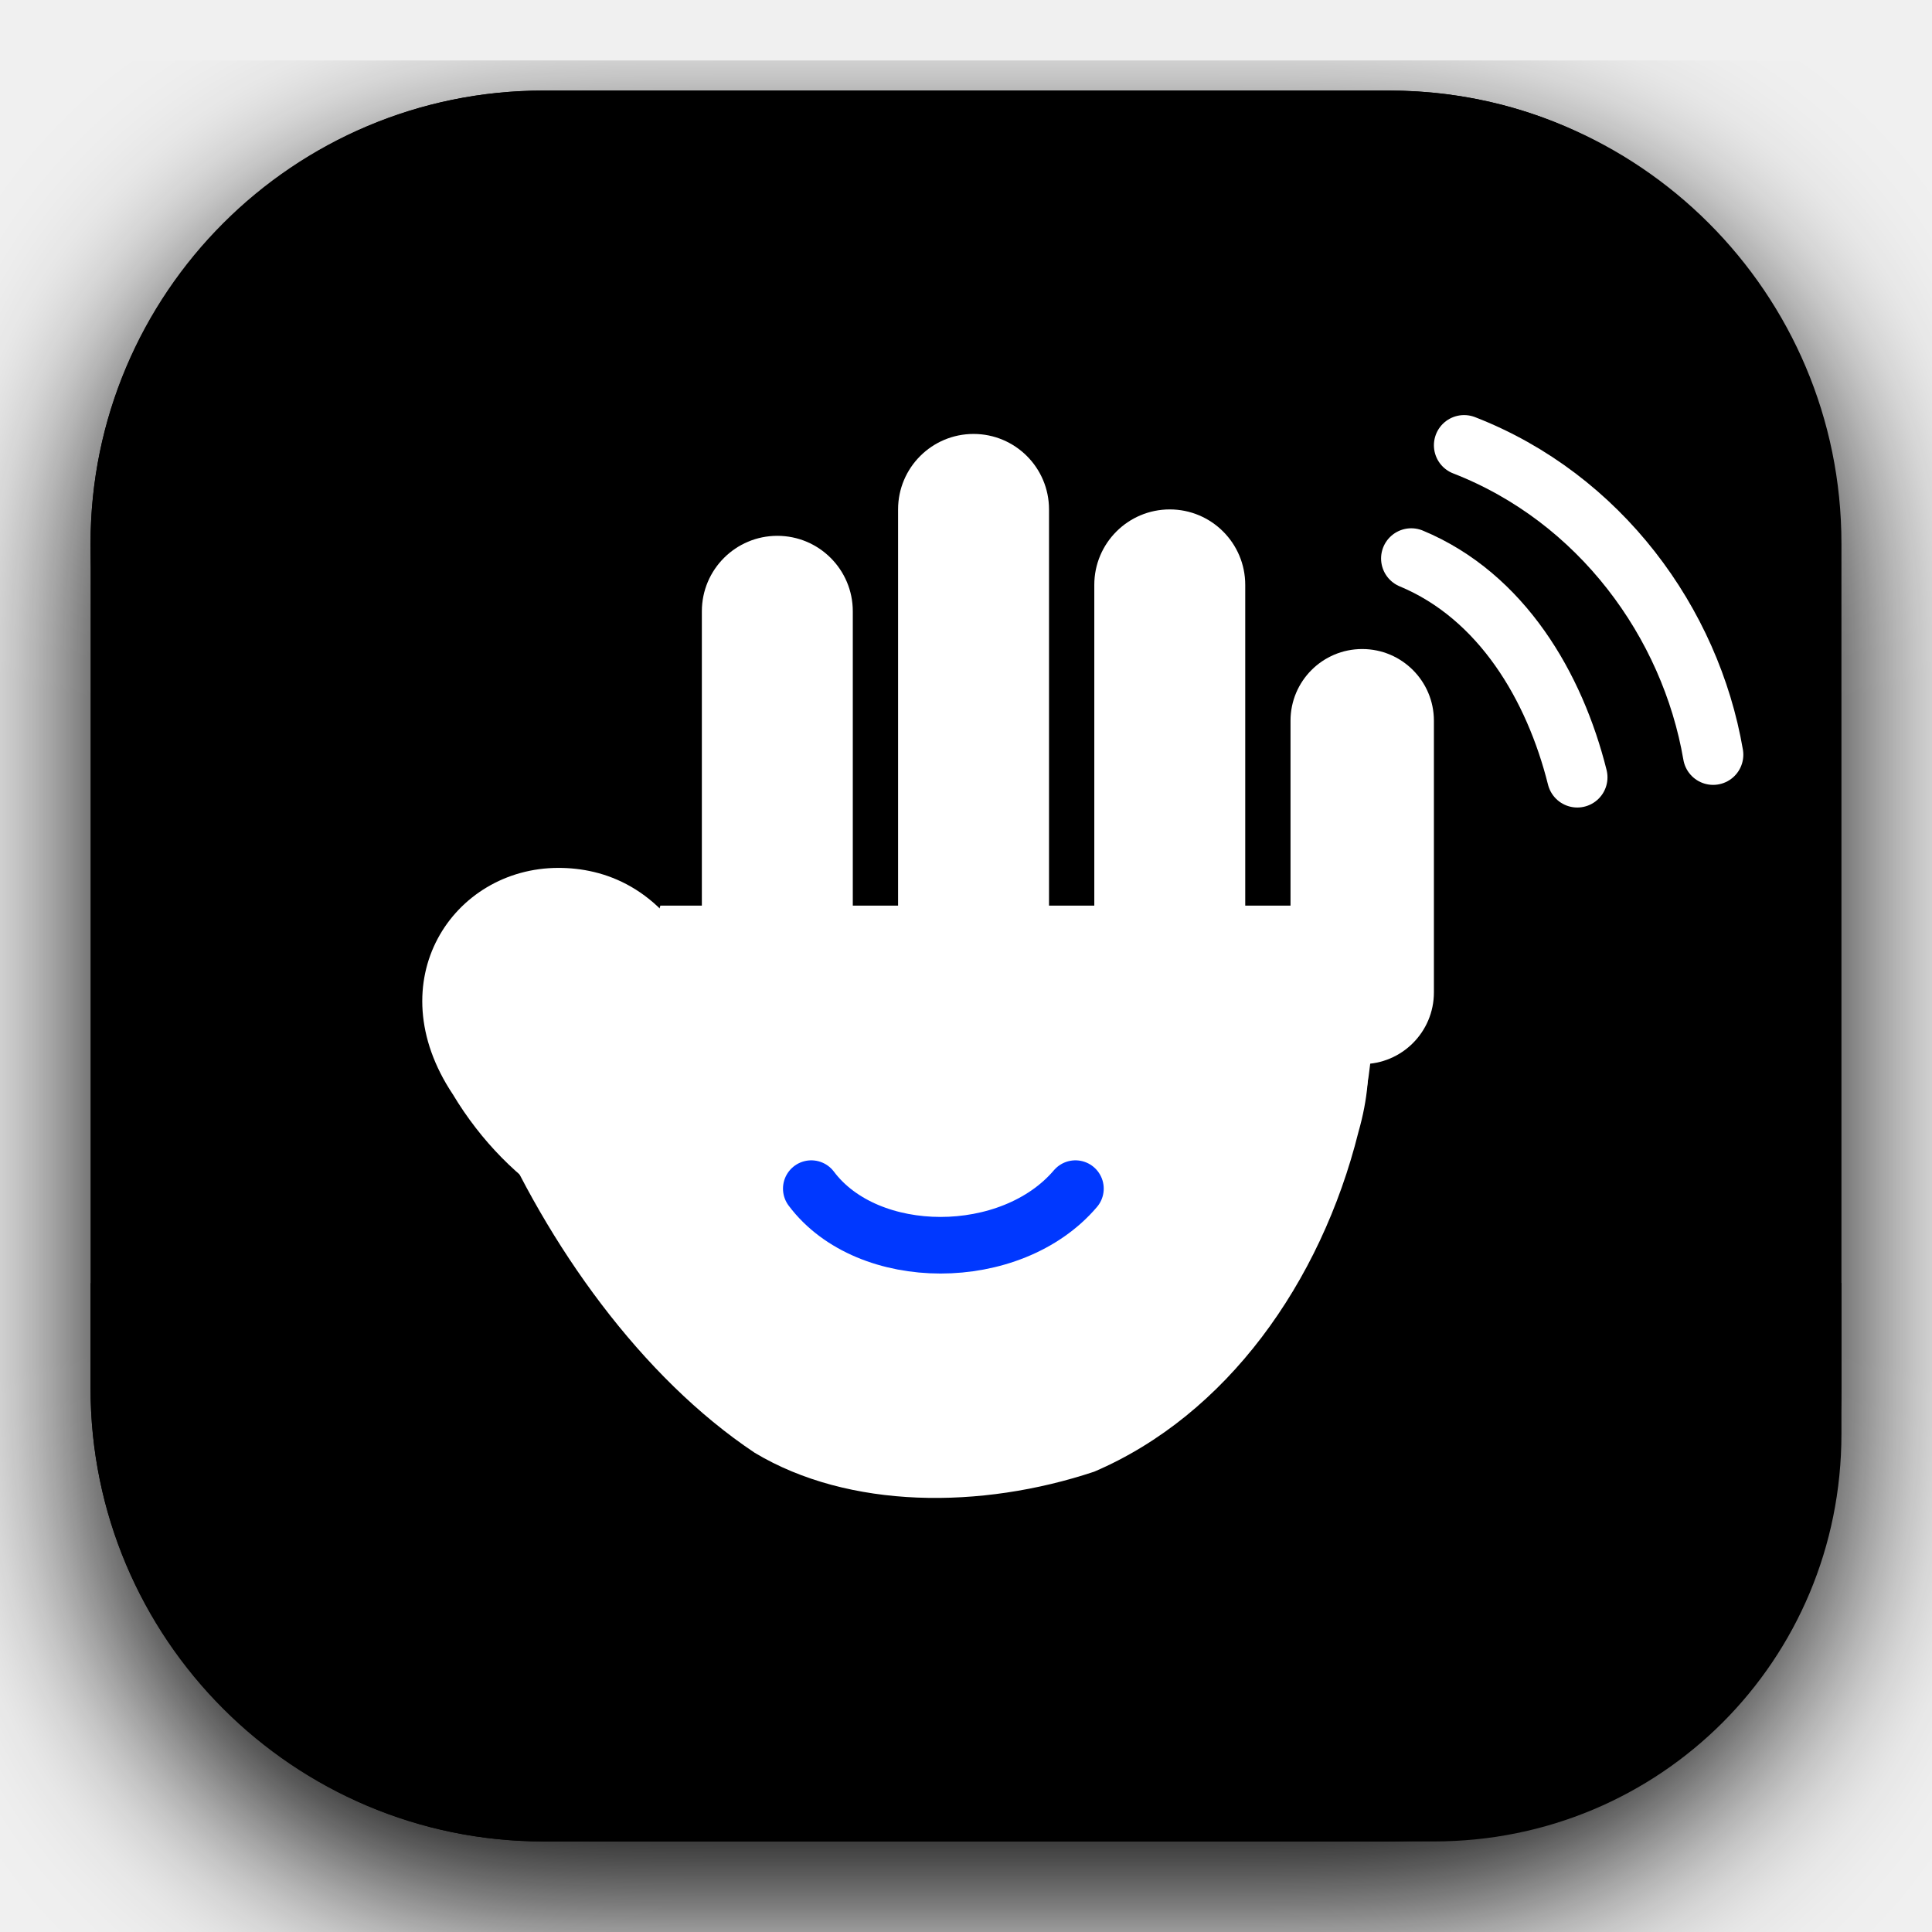
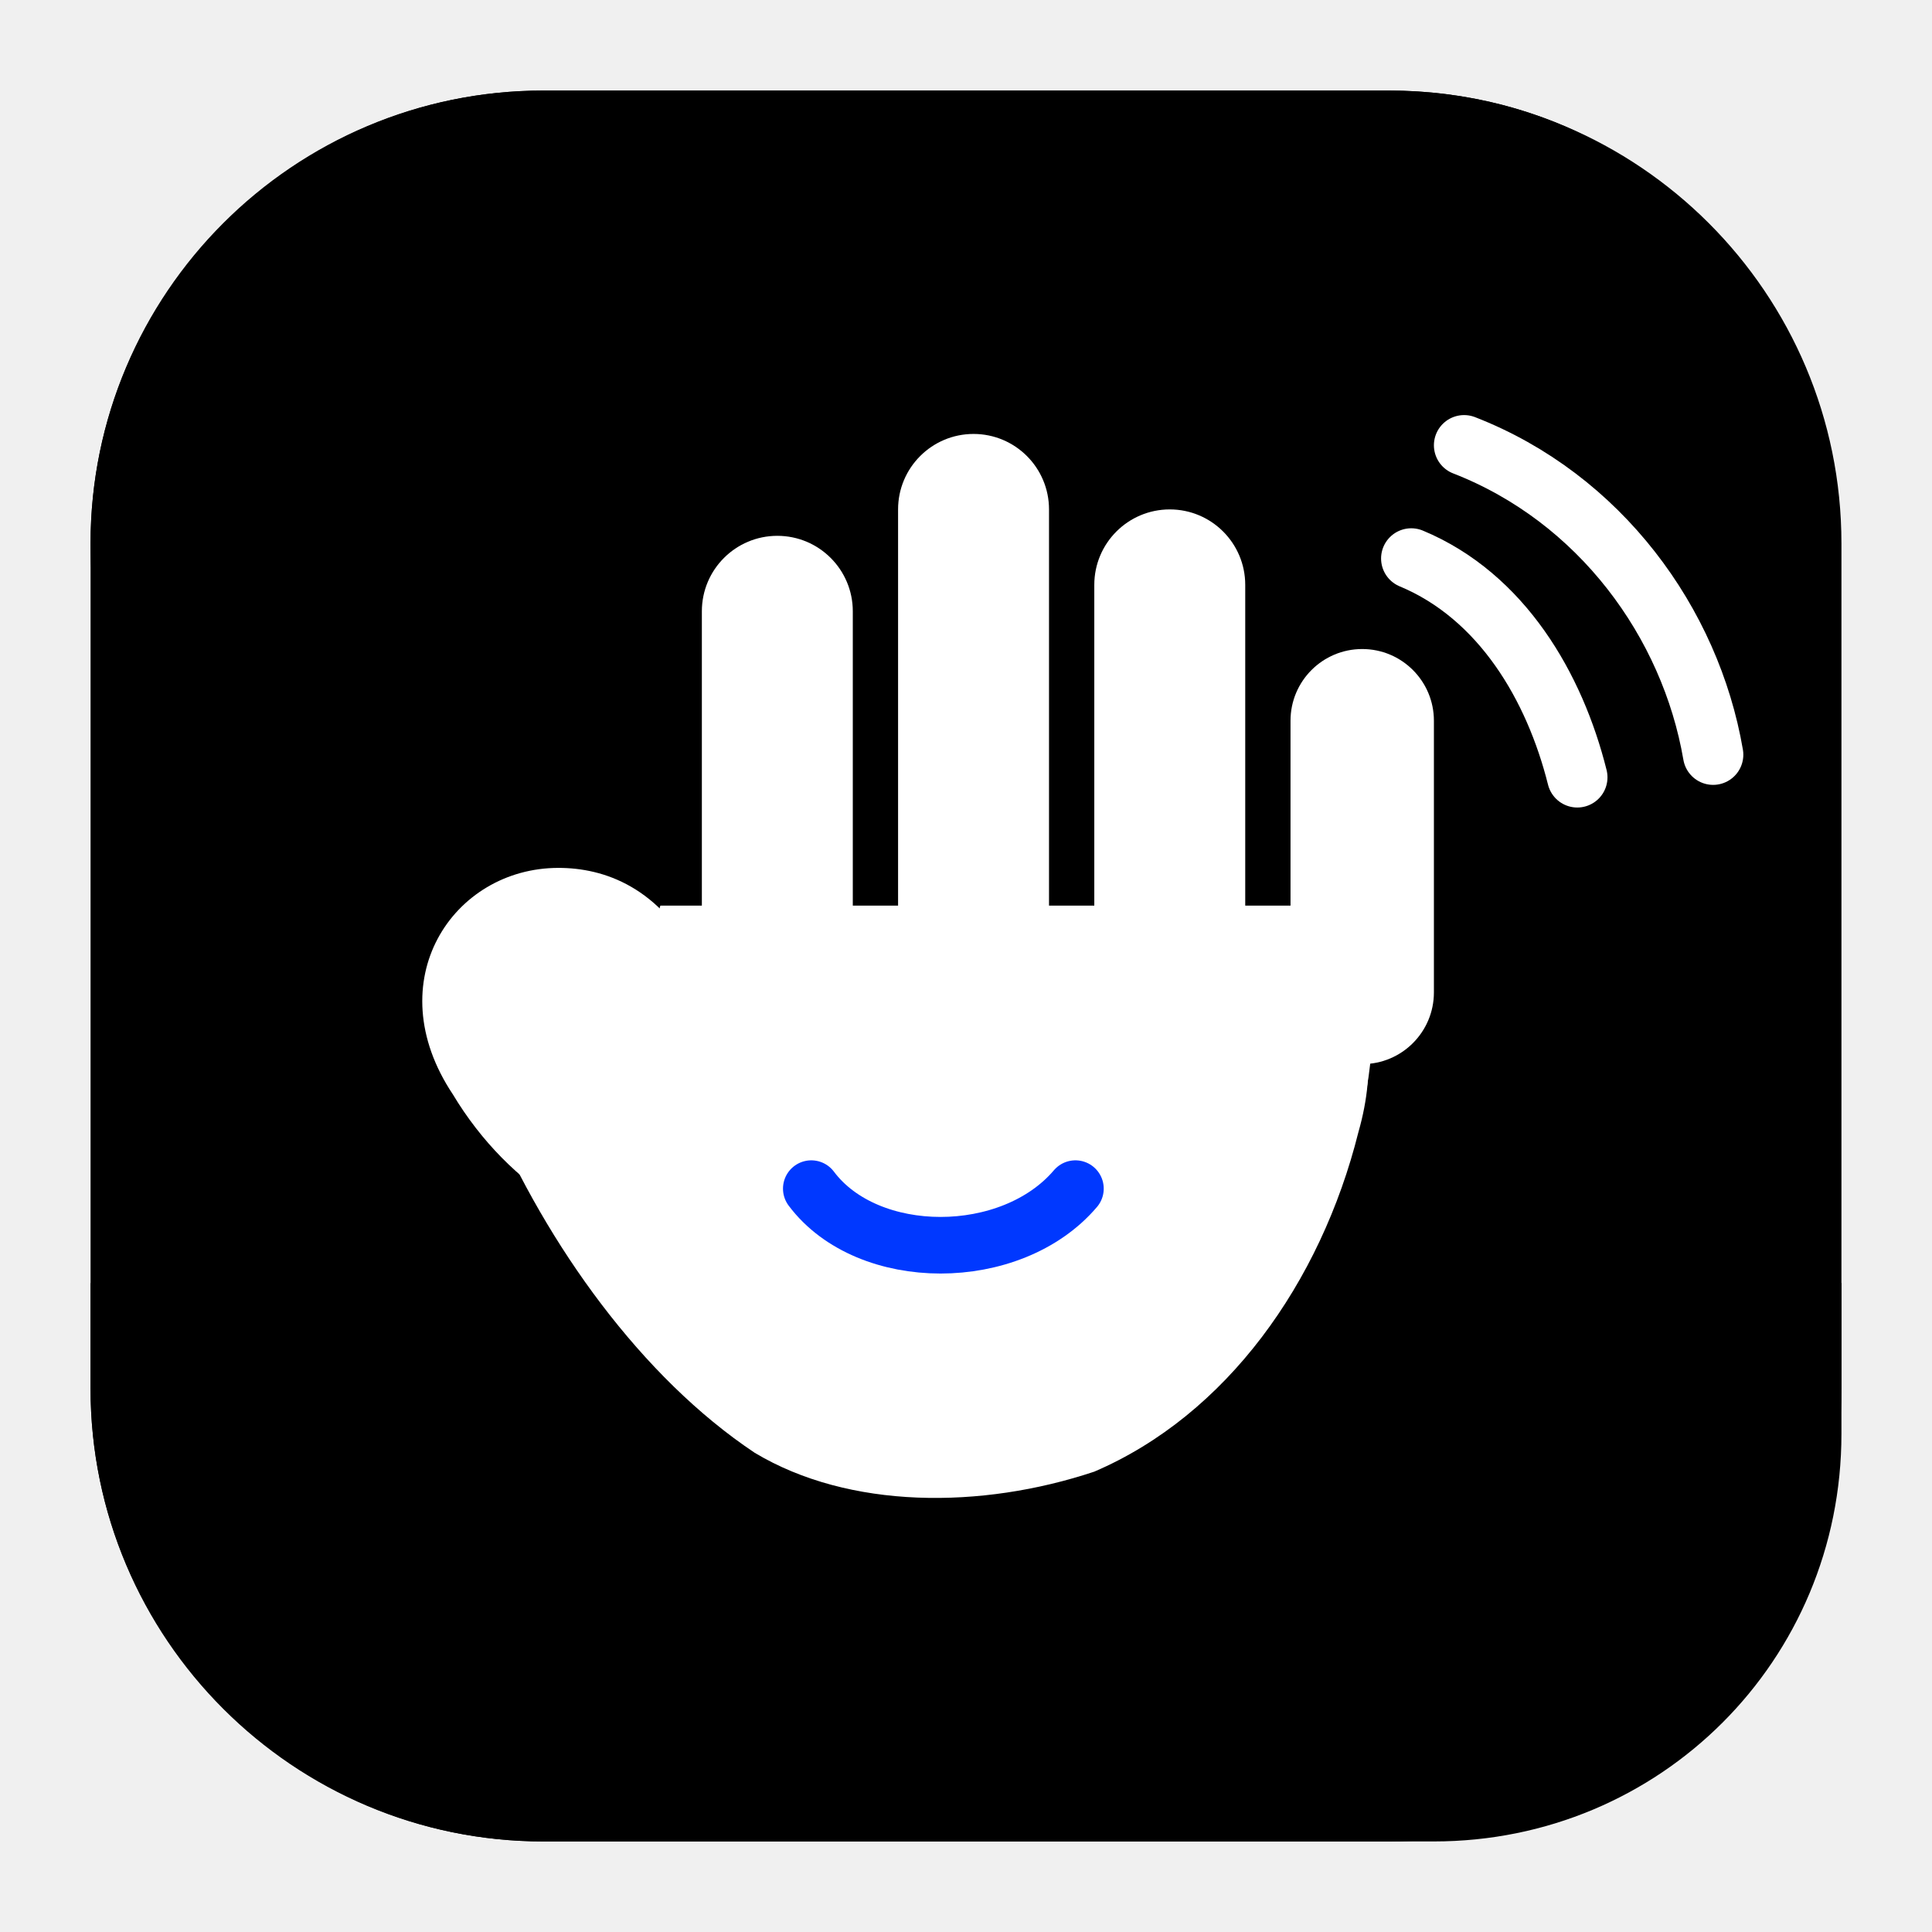
<svg xmlns="http://www.w3.org/2000/svg" width="512" height="512" viewBox="0 0 512 512" fill="none">
  <defs>
    <linearGradient id="teladuBase" x1="64" y1="40" x2="448" y2="472" gradientUnits="userSpaceOnUse">
      <stop offset="0%" stopColor="#2563eb" />
      <stop offset="28%" stopColor="#0047ff" />
      <stop offset="70%" stopColor="#0038ff" />
      <stop offset="100%" stopColor="#0022b8" />
    </linearGradient>
    <linearGradient id="topSheen" x1="50" y1="50" x2="300" y2="300" gradientUnits="userSpaceOnUse">
      <stop offset="0%" stopColor="#ffffff" stopOpacity="0.45" />
      <stop offset="50%" stopColor="#ffffff" stopOpacity="0.08" />
      <stop offset="100%" stopColor="#ffffff" stopOpacity="0" />
    </linearGradient>
    <linearGradient id="waveGrad" x1="200" y1="260" x2="480" y2="480" gradientUnits="userSpaceOnUse">
      <stop offset="0%" stopColor="#001888" stopOpacity="0" />
      <stop offset="60%" stopColor="#001477" stopOpacity="0.5" />
      <stop offset="100%" stopColor="#000c55" stopOpacity="0.75" />
    </linearGradient>
-     <filter id="iconShadow" x="-10%" y="-10%" width="120%" height="120%">
-       <feDropShadow dx="0" dy="16" stdDeviation="24" floodColor="#0038ff" floodOpacity="0.45" />
-     </filter>
  </defs>
-   <rect x="24" y="24" width="464" height="464" rx="120" fill="url(#teladuBase)" filter="url(#iconShadow)" />
+   <rect x="24" y="24" width="464" height="464" rx="120" fill="url(#teladuBase)" />
  <path d="M 24 340 C 140 380 260 300 488 340 L 488 380 C 488 440 440 488 380 488 L 144 488 C 78 488 24 434 24 368 Z" fill="url(#waveGrad)" />
  <path d="M 24 144 C 24 78 78 24 144 24 L 368 24 C 410 24 445 45 464 76 C 360 88 200 180 140 320 C 60 270 24 200 24 144 Z" fill="url(#topSheen)" />
  <g fill="#ffffff">
    <path d="M 160 260 C 140 250 120 270 130 295 C 145 330 170 365 200 385 C 225 400 260 400 290 390 C 325 375 350 340 360 300 C 370 265 350 245 325 245 C 305 245 295 260 290 275 C 285 290 275 310 255 315 C 235 320 220 310 210 295 C 200 280 195 260 160 260 Z" />
    <path d="M 148 230 C 120 230 100 260 120 290 C 135 315 160 330 185 330 C 195 310 195 280 185 255 C 175 235 160 230 148 230 Z" />
    <rect x="186" y="142" width="40" height="135" rx="20" />
    <rect x="238" y="115" width="40" height="165" rx="20" />
    <rect x="290" y="135" width="40" height="145" rx="20" />
    <rect x="342" y="172" width="38" height="110" rx="19" />
    <path d="M 175 240 L 355 240 C 370 260 365 300 345 335 C 315 385 245 395 195 365 C 165 345 155 310 165 275 Z" />
    <path d="M 215 315 C 230 335 268 335 285 315" stroke="#0038ff" stroke-width="15" stroke-linecap="round" fill="none" />
    <path d="M 374 148 C 398 158 412 182 418 206" stroke="#ffffff" stroke-width="16" stroke-linecap="round" fill="none" />
    <path d="M 388 118 C 424 132 448 165 454 200" stroke="#ffffff" stroke-width="16" stroke-linecap="round" fill="none" />
  </g>
</svg>
